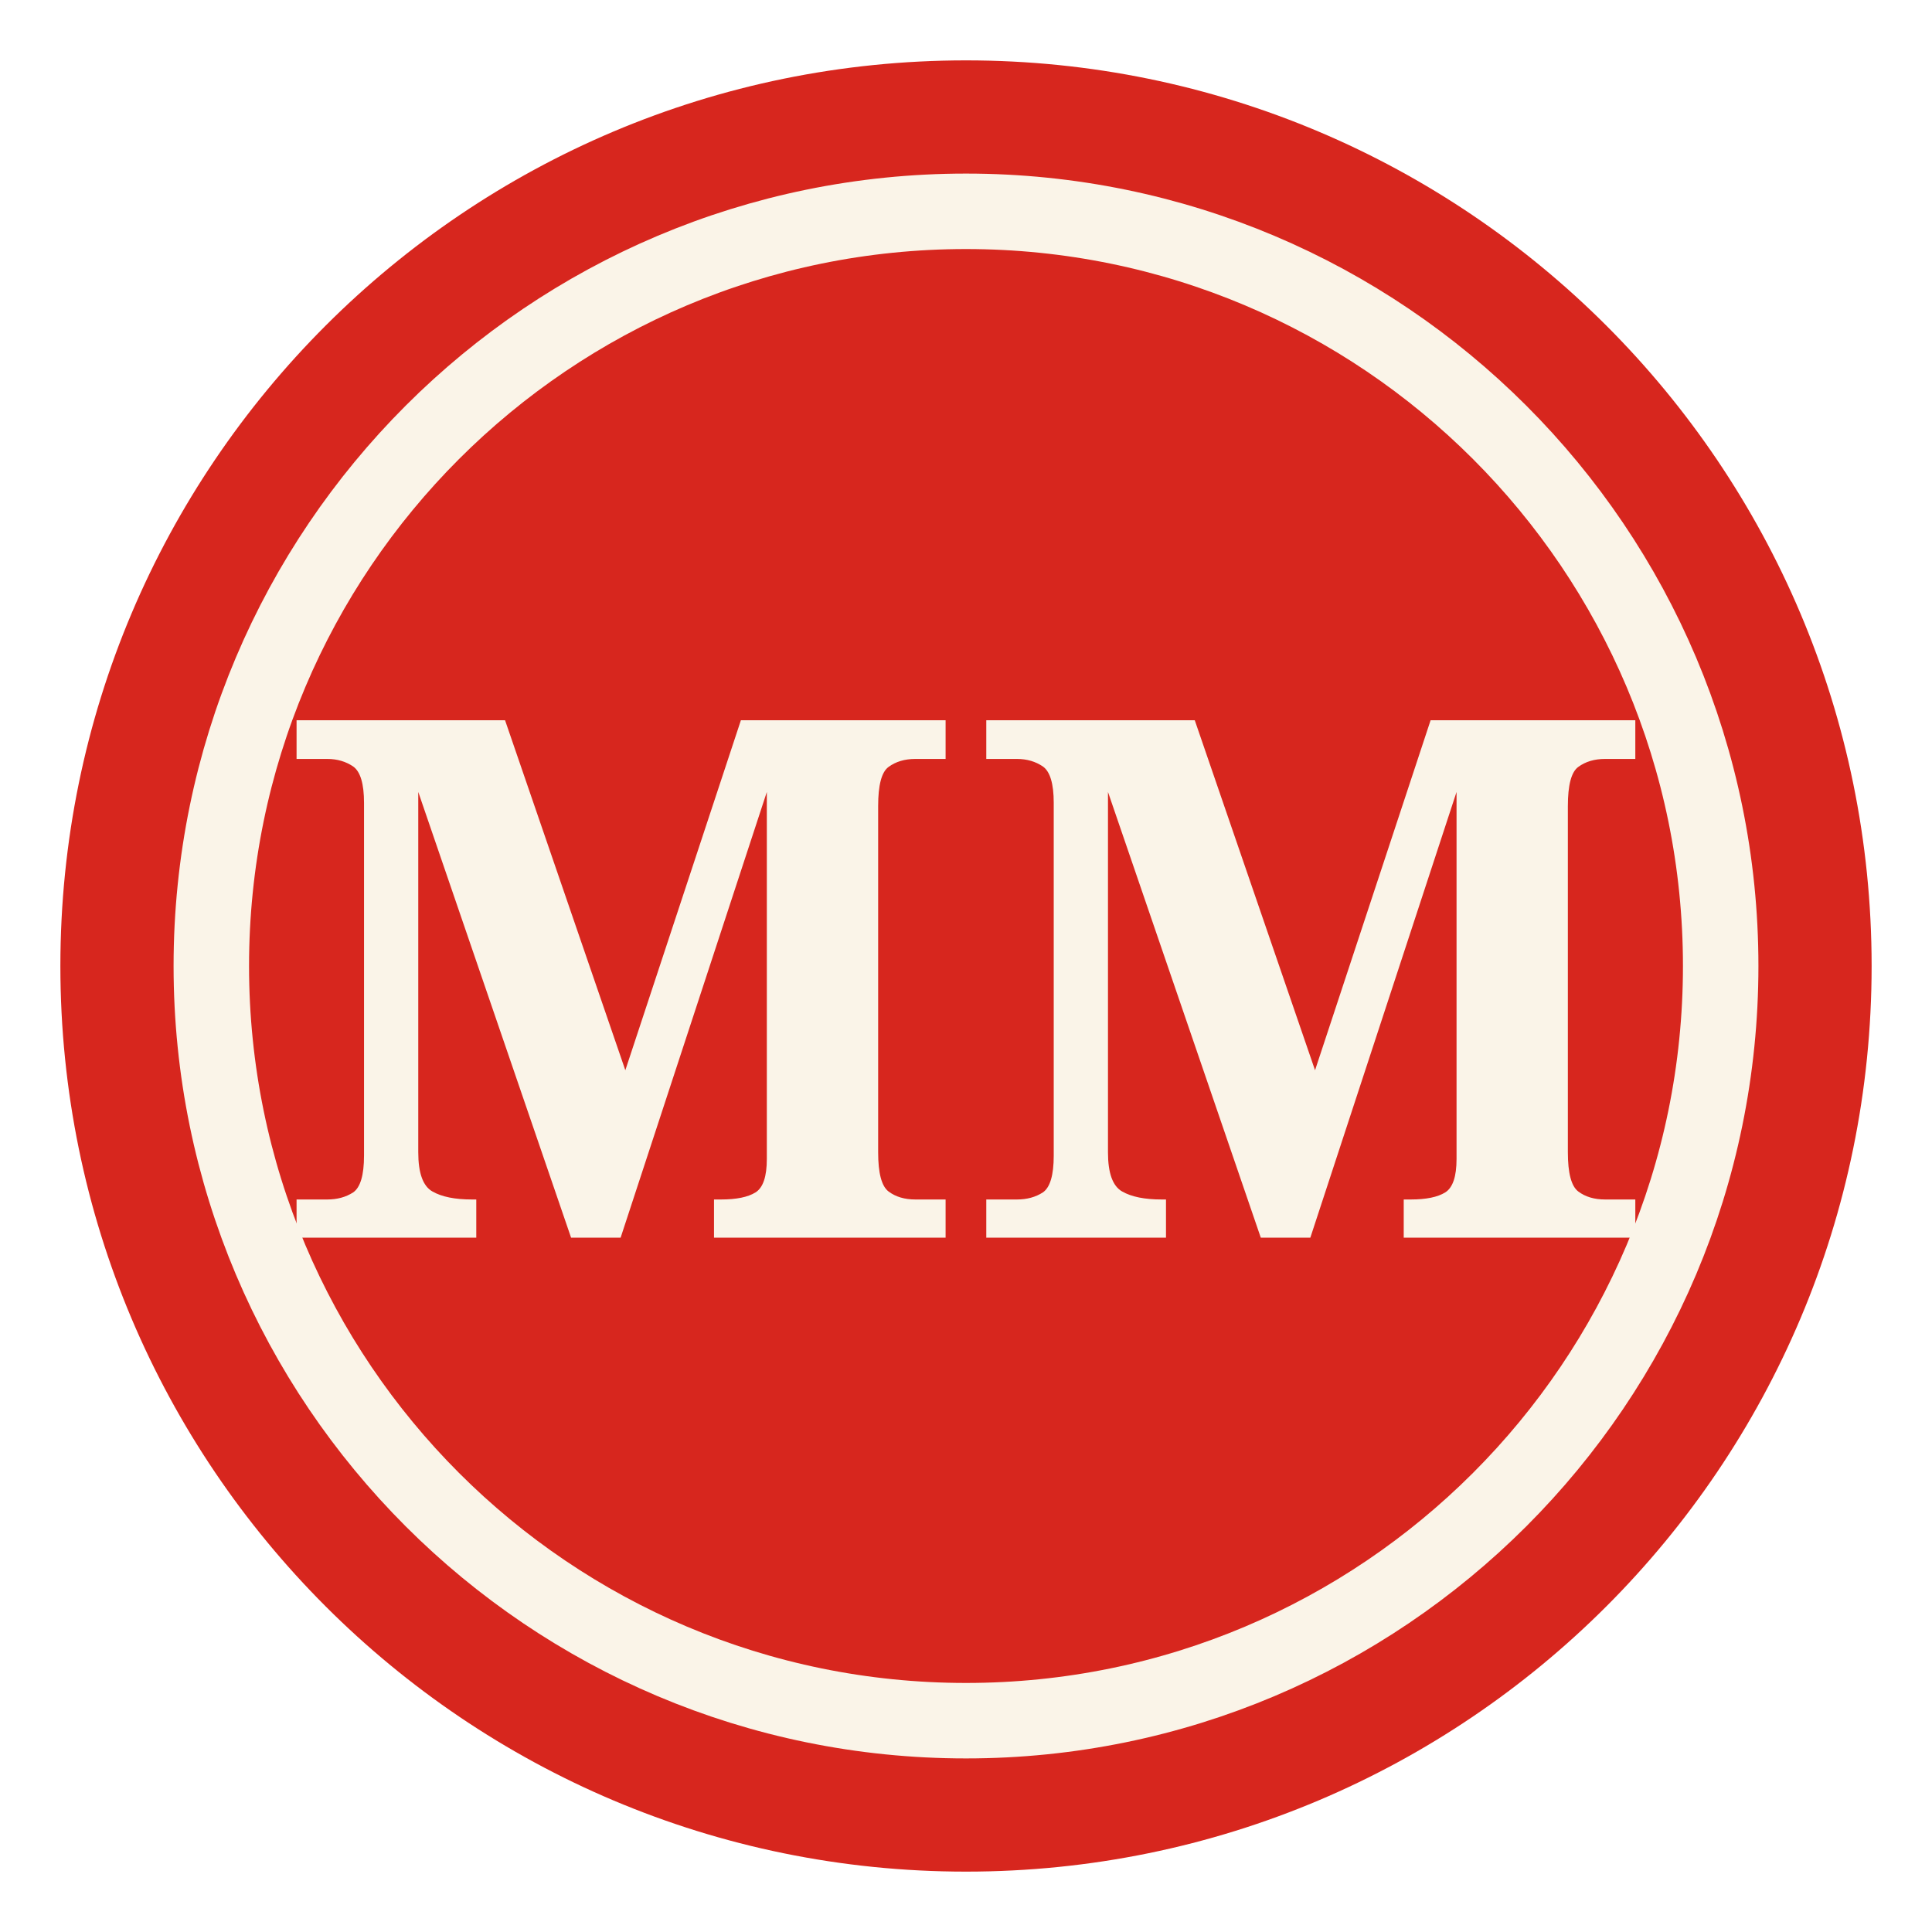
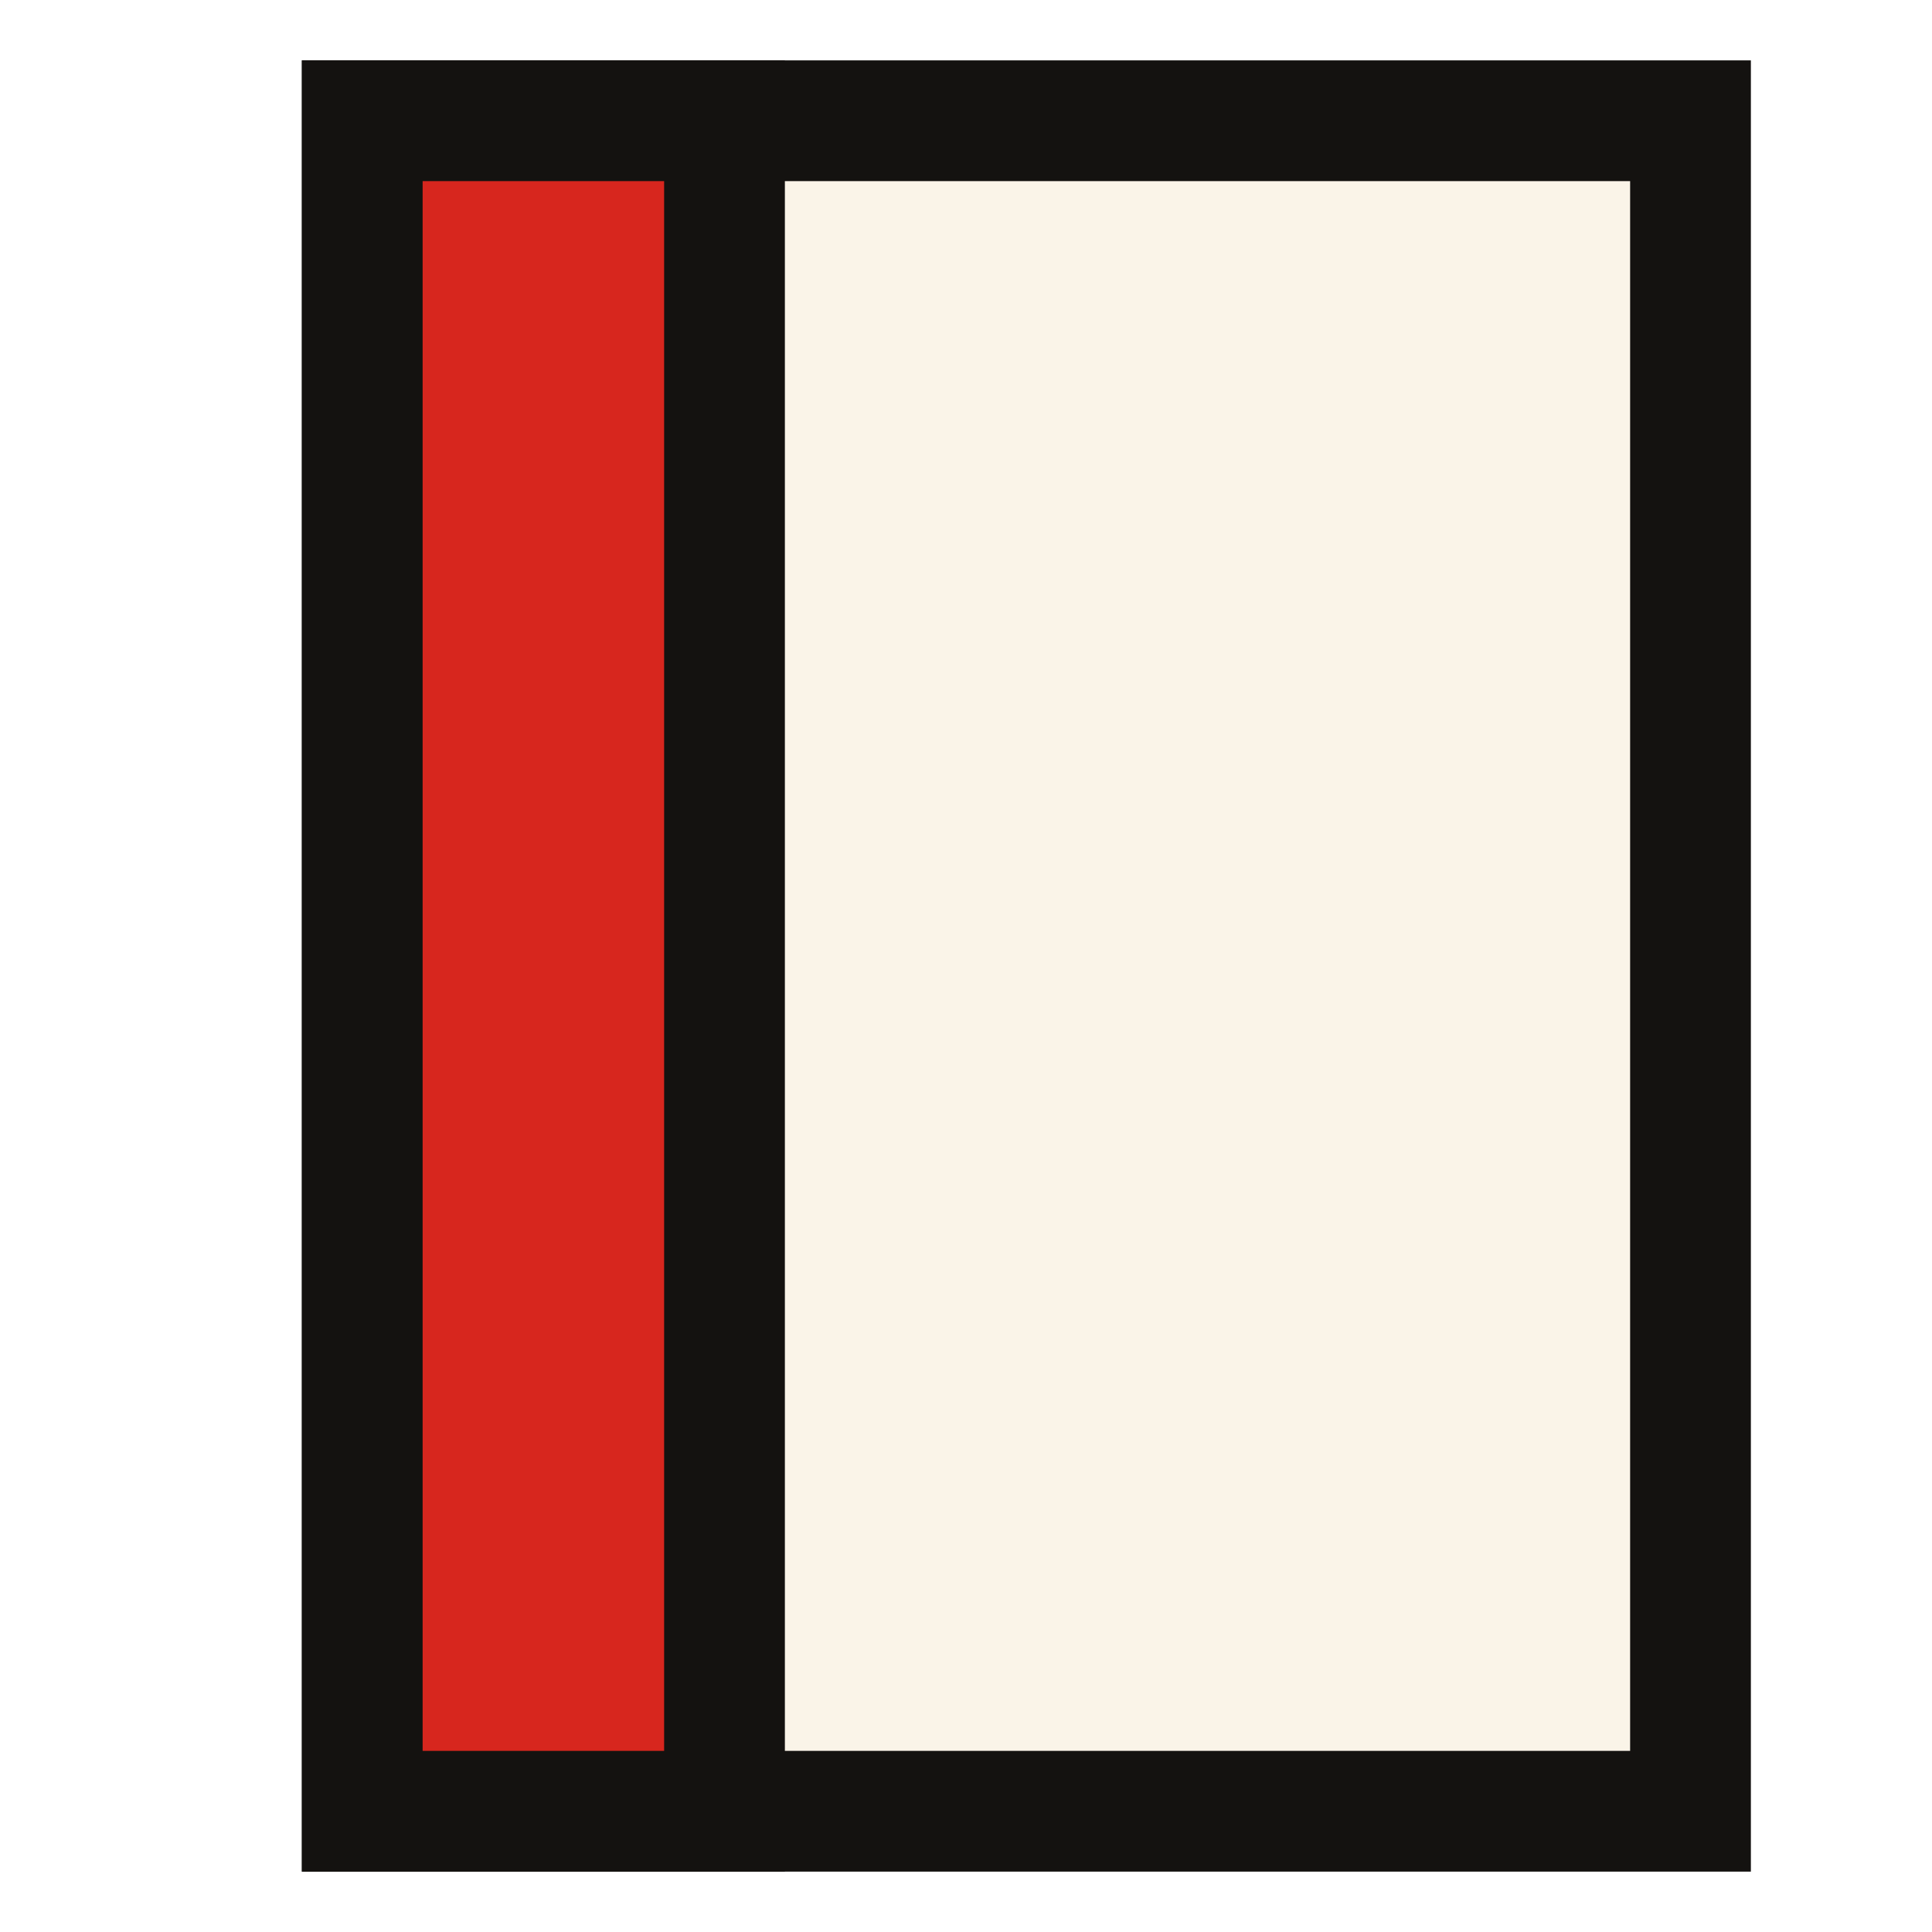
<svg xmlns="http://www.w3.org/2000/svg" viewBox="0 0 64 64">
-   <circle cx="32" cy="32" r="30" fill="#d7261e" />
-   <circle cx="32" cy="32" r="25" fill="none" stroke="#faf4e8" stroke-width="2.5" />
-   <text x="32" y="41" text-anchor="middle" font-family="Georgia, serif" font-weight="700" font-size="24" fill="#faf4e8">MM</text>
+   <rect x="12" y="4" width="44" height="56" fill="#faf4e8" stroke="#141210" stroke-width="4" />
+   <rect x="12" y="4" width="12" height="56" fill="#d7261e" stroke="#141210" stroke-width="4" />
</svg>
